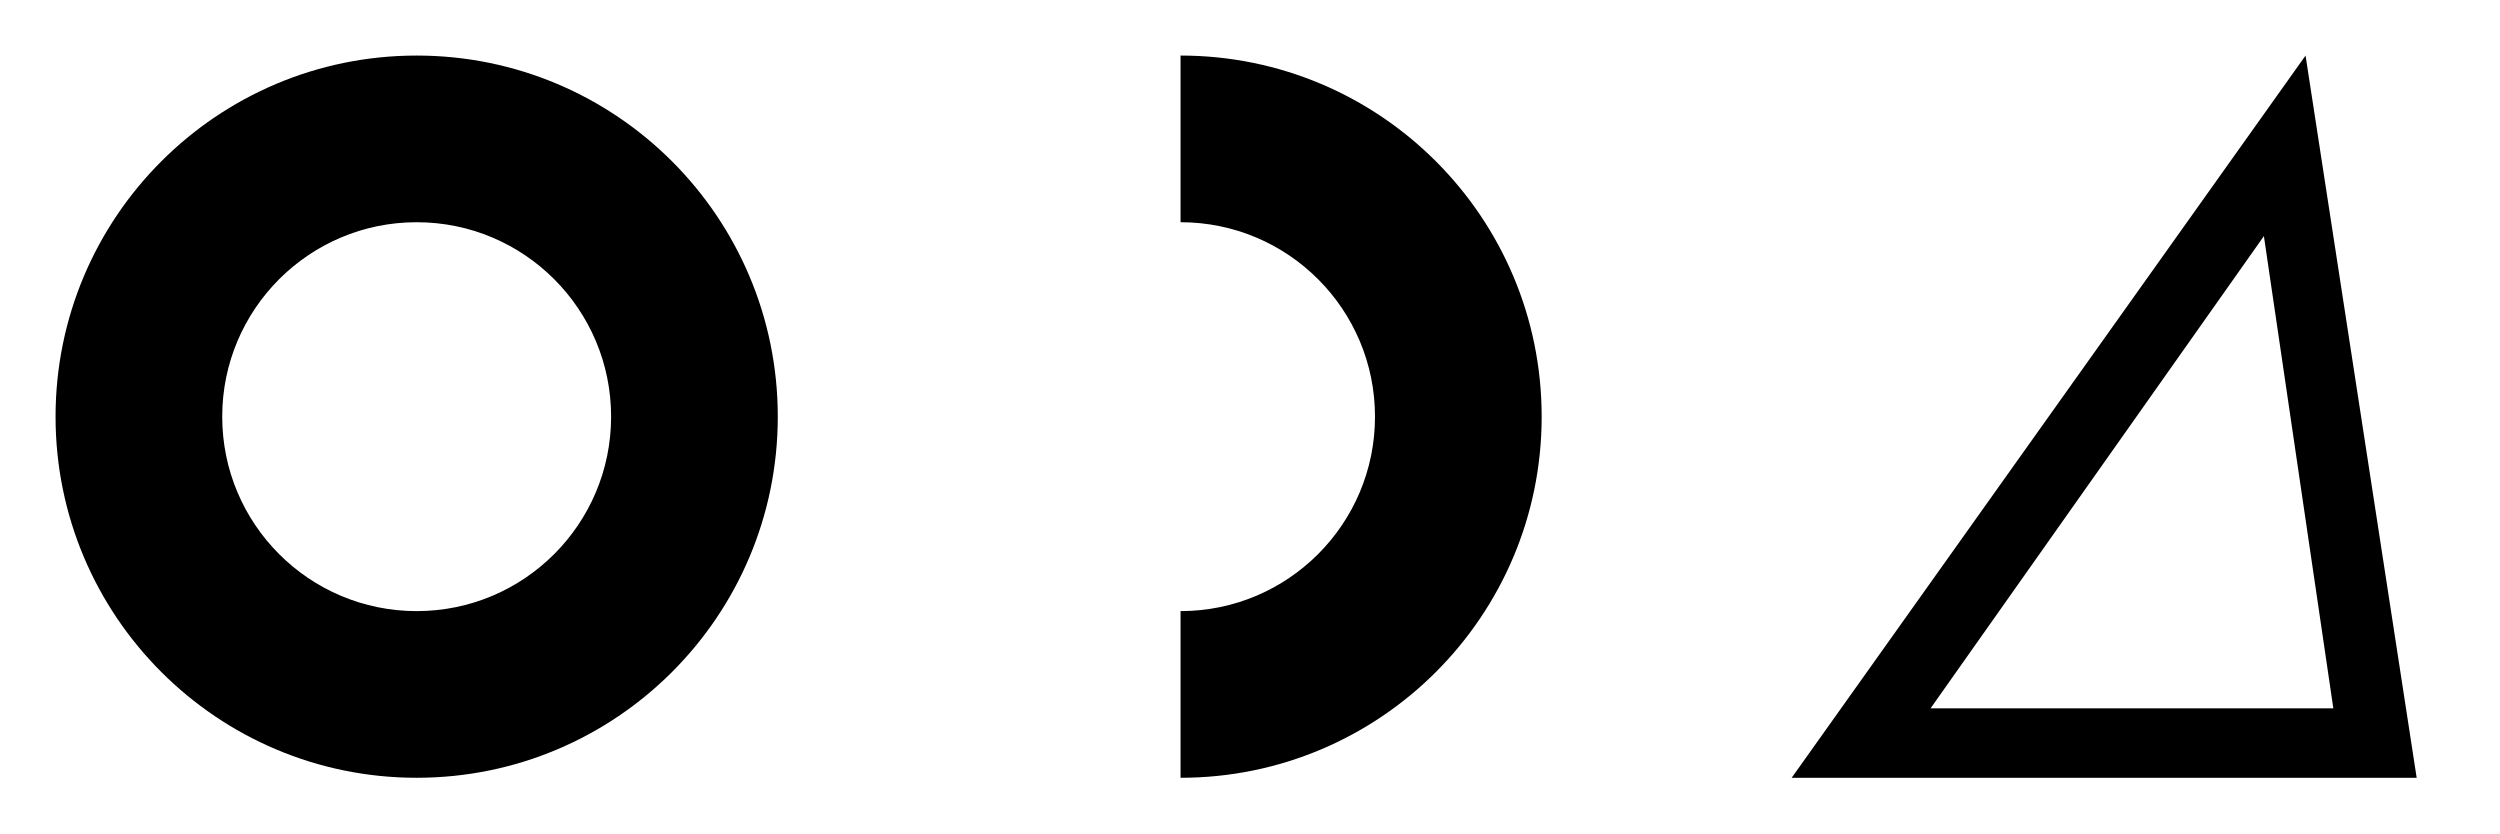
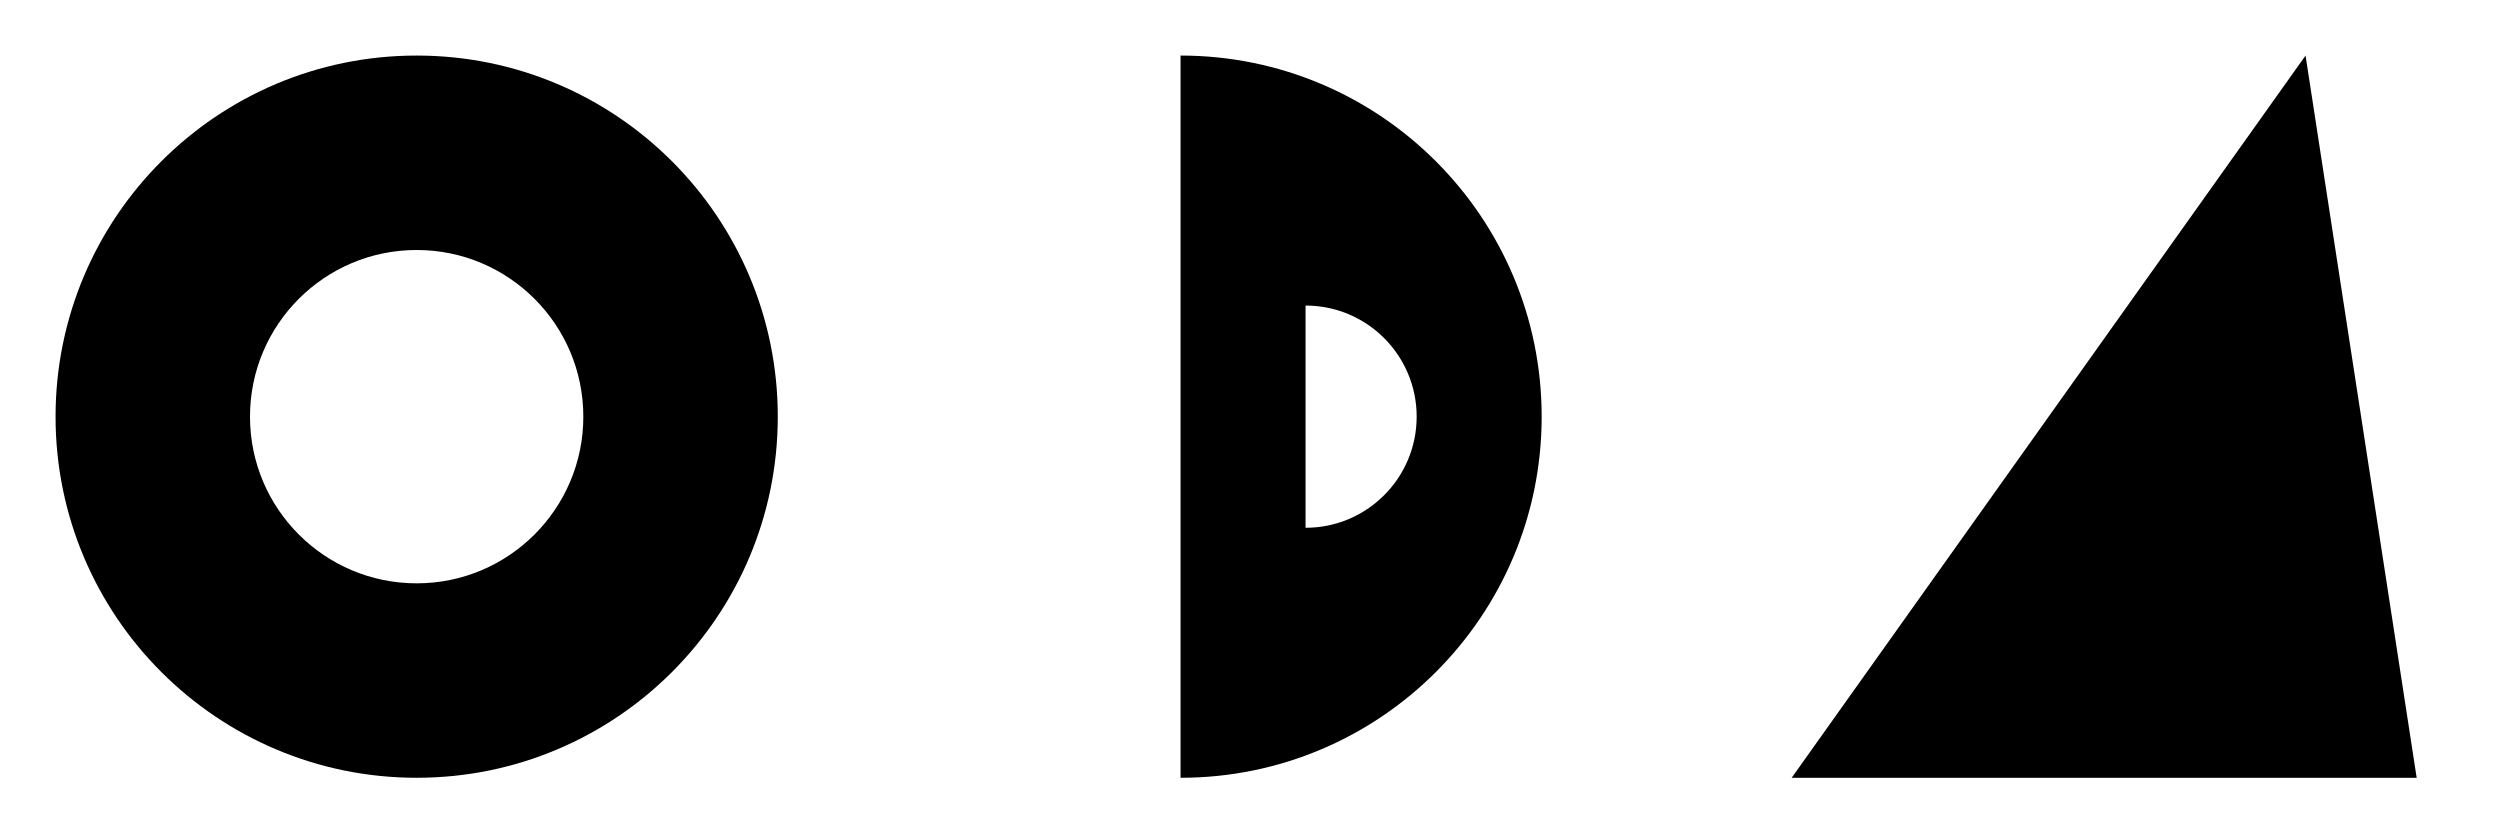
<svg xmlns="http://www.w3.org/2000/svg" viewBox="0 0 360 120" role="img" aria-label="ODA">
  <g fill="#000000" fill-rule="evenodd">
-     <path d="M 60 8 a 52 52 0 1 0 0.001 0 Z          M 60 32 a 28 28 0 1 1 -0.001 0 Z" />
-     <path d="M 170 8 L 170 112 A 52 52 0 0 0 170 8 Z          M 170 32 L 170 88 A 28 28 0 0 0 170 32 Z" />
-     <path d="M 258 112 L 332 8 L 348 112 Z          M 278 102 L 326 34 L 336 102 Z" />
+     <path d="M 60 8 a 52 52 0 1 0 0.001 0 Z          M 60 36 a 24 24 0 1 1 -0.001 0 Z" />
+     <path d="M 170 8 L 170 112 A 52 52 0 0 0 170 8 Z          M 188 44 L 188 76 A 16 16 0 0 0 188 44 Z" />
+     <polygon points="258,112 332,8 348,112" />
  </g>
</svg>
